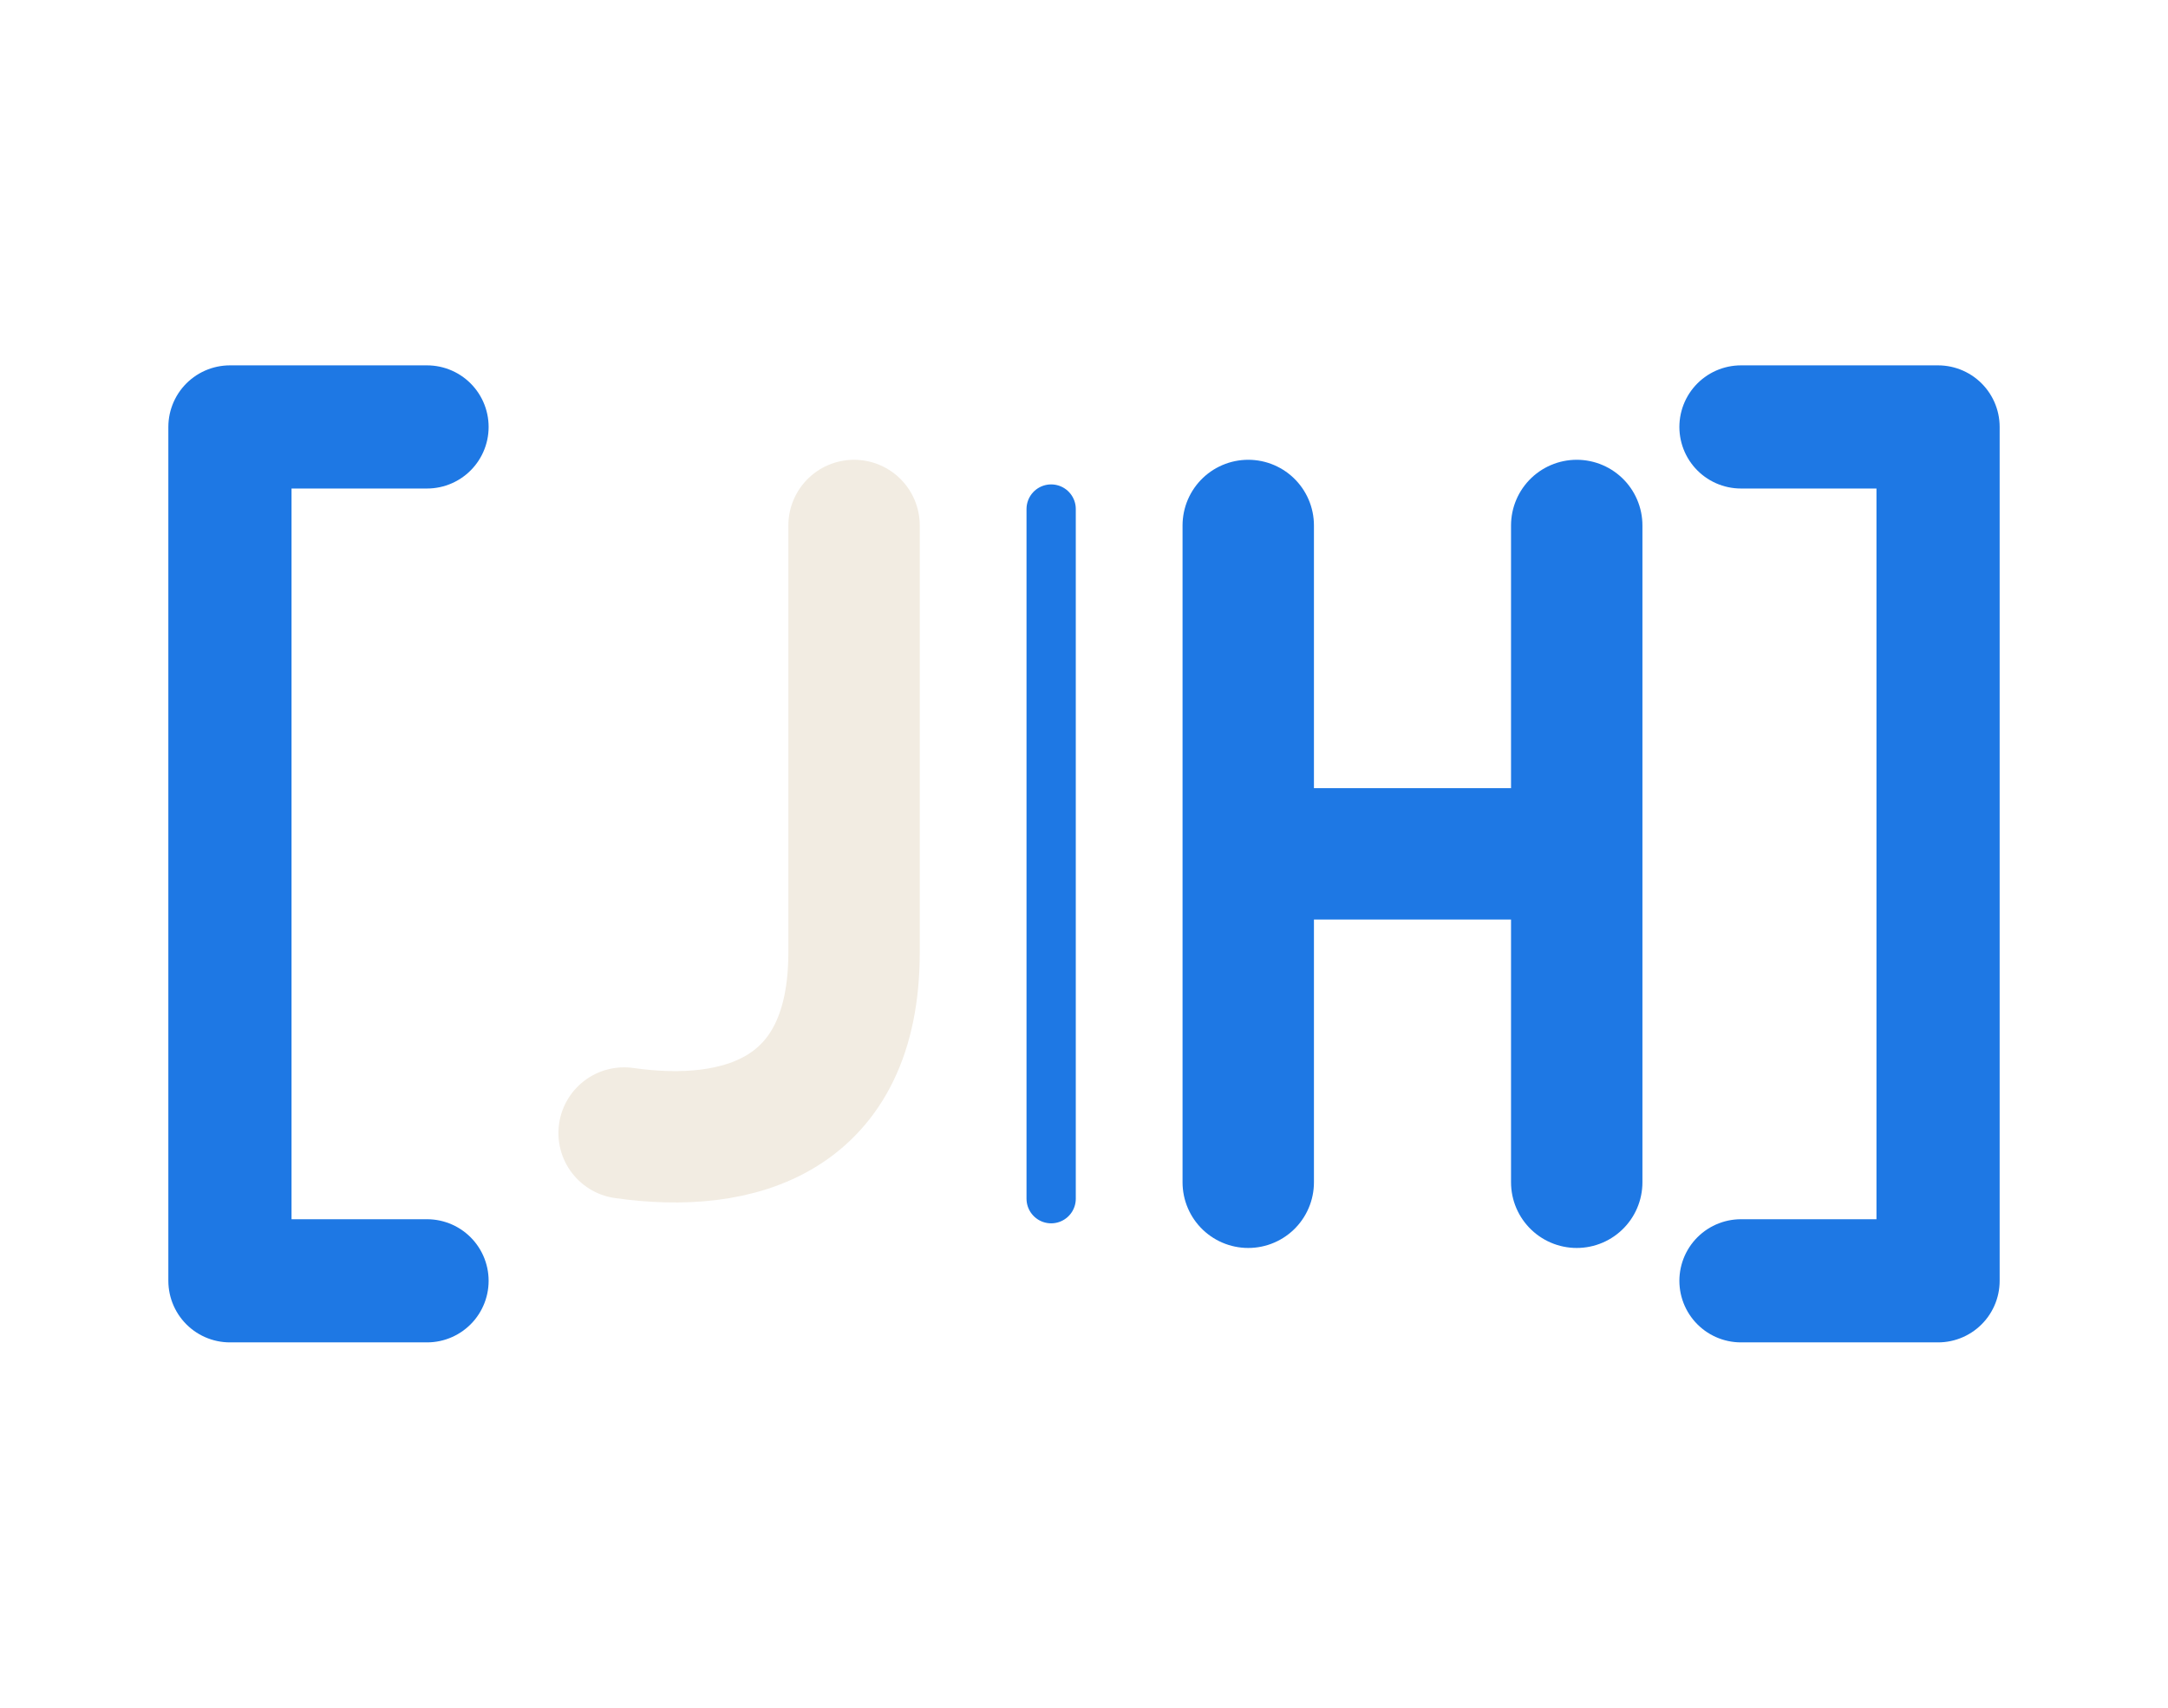
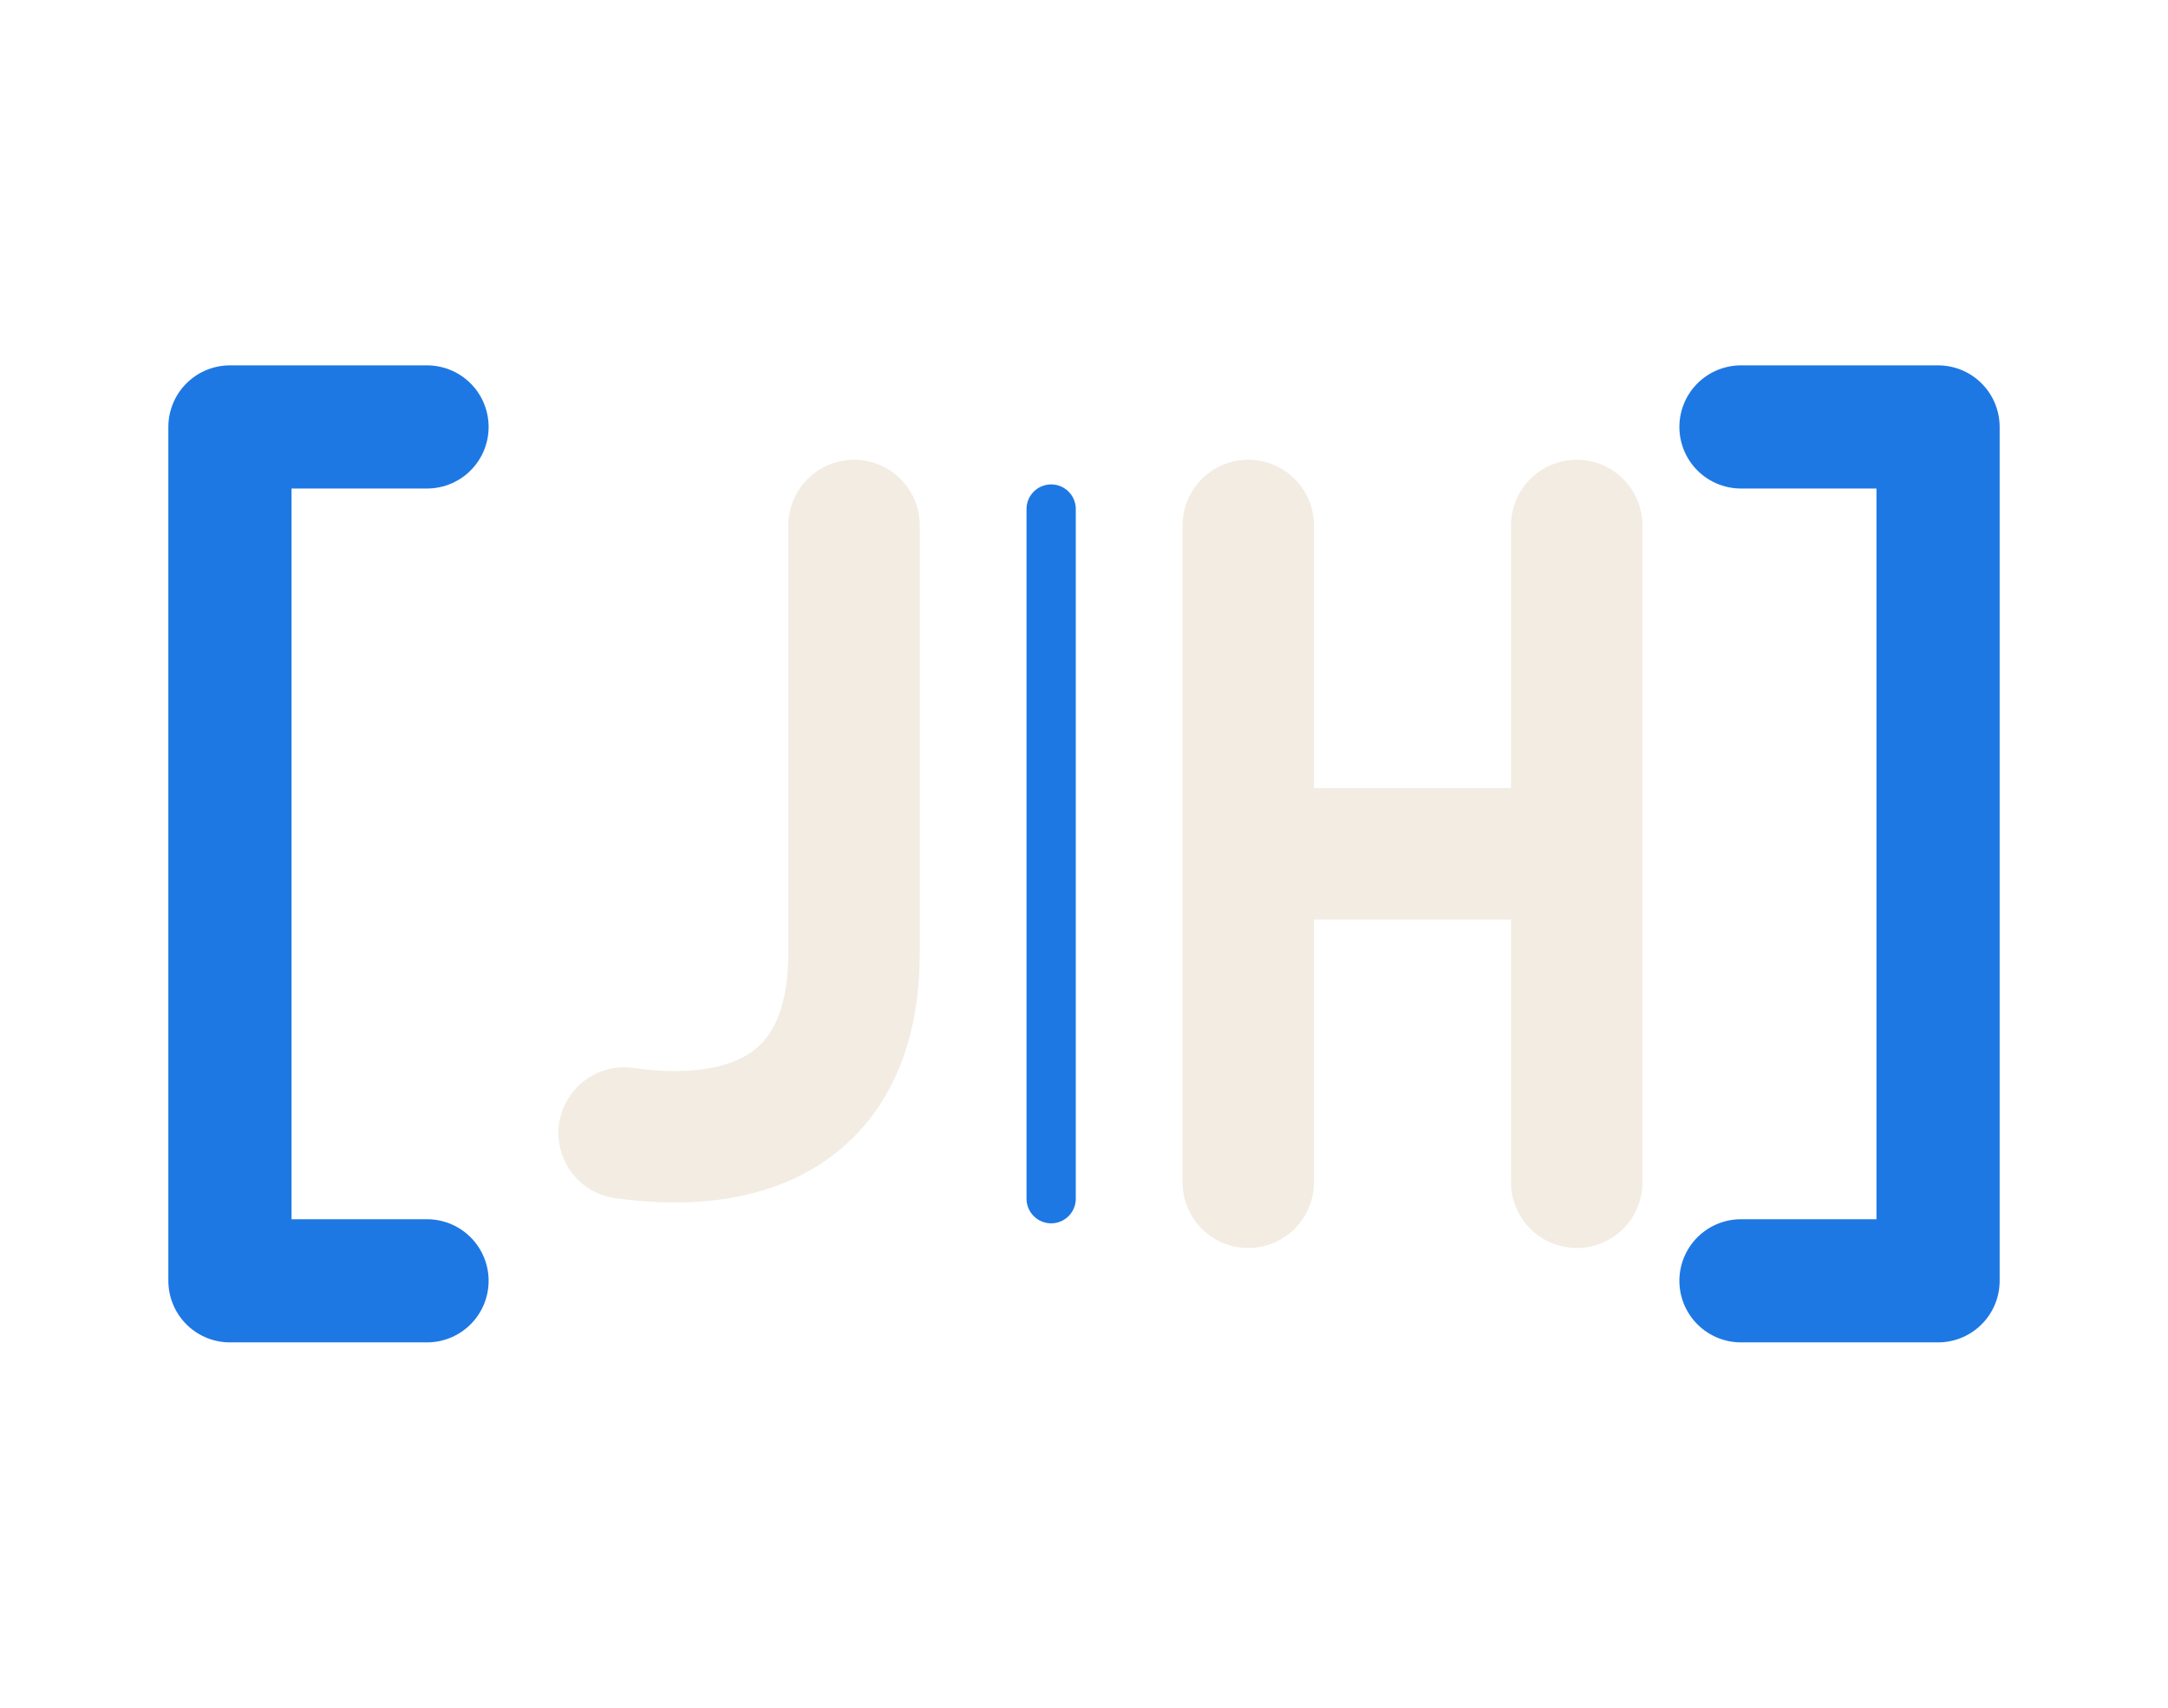
<svg xmlns="http://www.w3.org/2000/svg" viewBox="0 0 132 104" fill="none" role="img" aria-label="JH">
  <path d="M26 26 H14 V78 H26" stroke="#1e78e4" stroke-width="7.5" stroke-linecap="round" stroke-linejoin="round" />
  <path d="M106 26 H118 V78 H106" stroke="#1e78e4" stroke-width="7.5" stroke-linecap="round" stroke-linejoin="round" />
  <path d="M64 31 V73" stroke="#1e78e4" stroke-width="3" stroke-linecap="round" />
  <path d="M52 32 V58 C52 68 45 70 38 69" stroke="#F2ECE2" stroke-width="8" stroke-linecap="round" />
-   <path d="M76 32 V72 M76 52 H96 M96 32 V72" stroke="#1e78e4" stroke-width="8" stroke-linecap="round" stroke-linejoin="round" />
+   <path d="M76 32 V72 M76 52 H96 M96 32 V72" stroke="#F2ECE2" stroke-width="8" stroke-linecap="round" stroke-linejoin="round" />
</svg>
